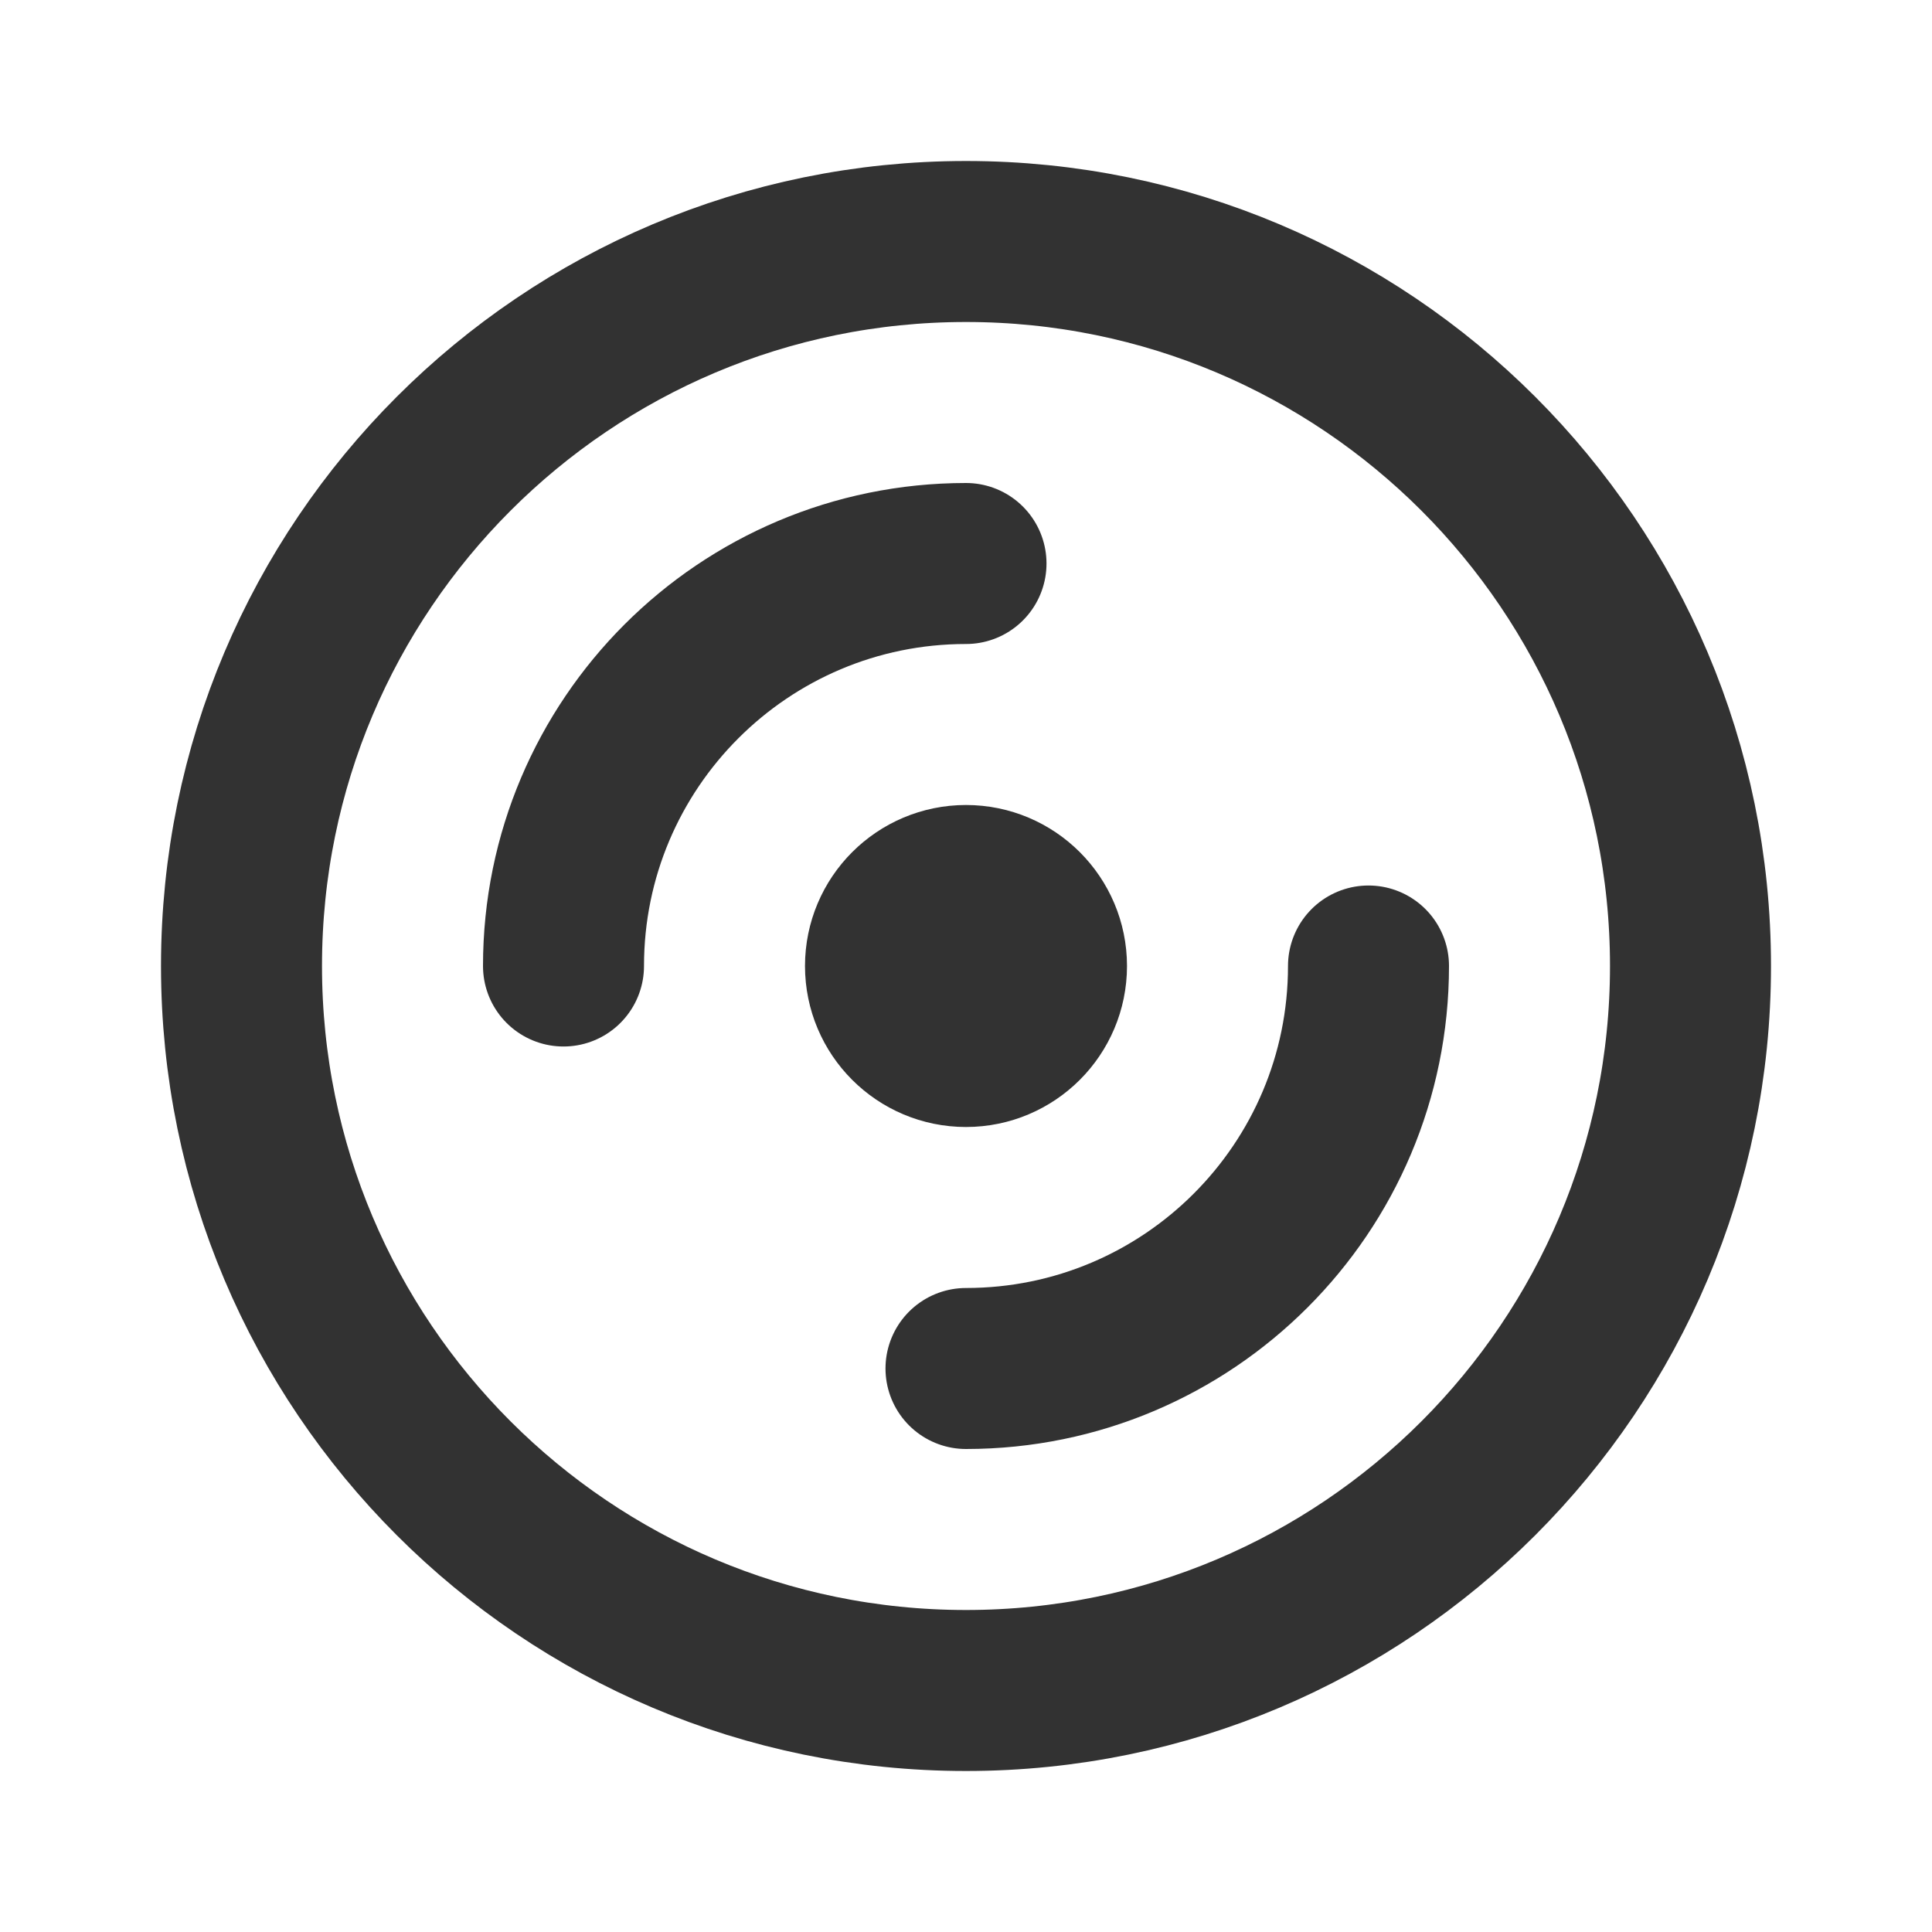
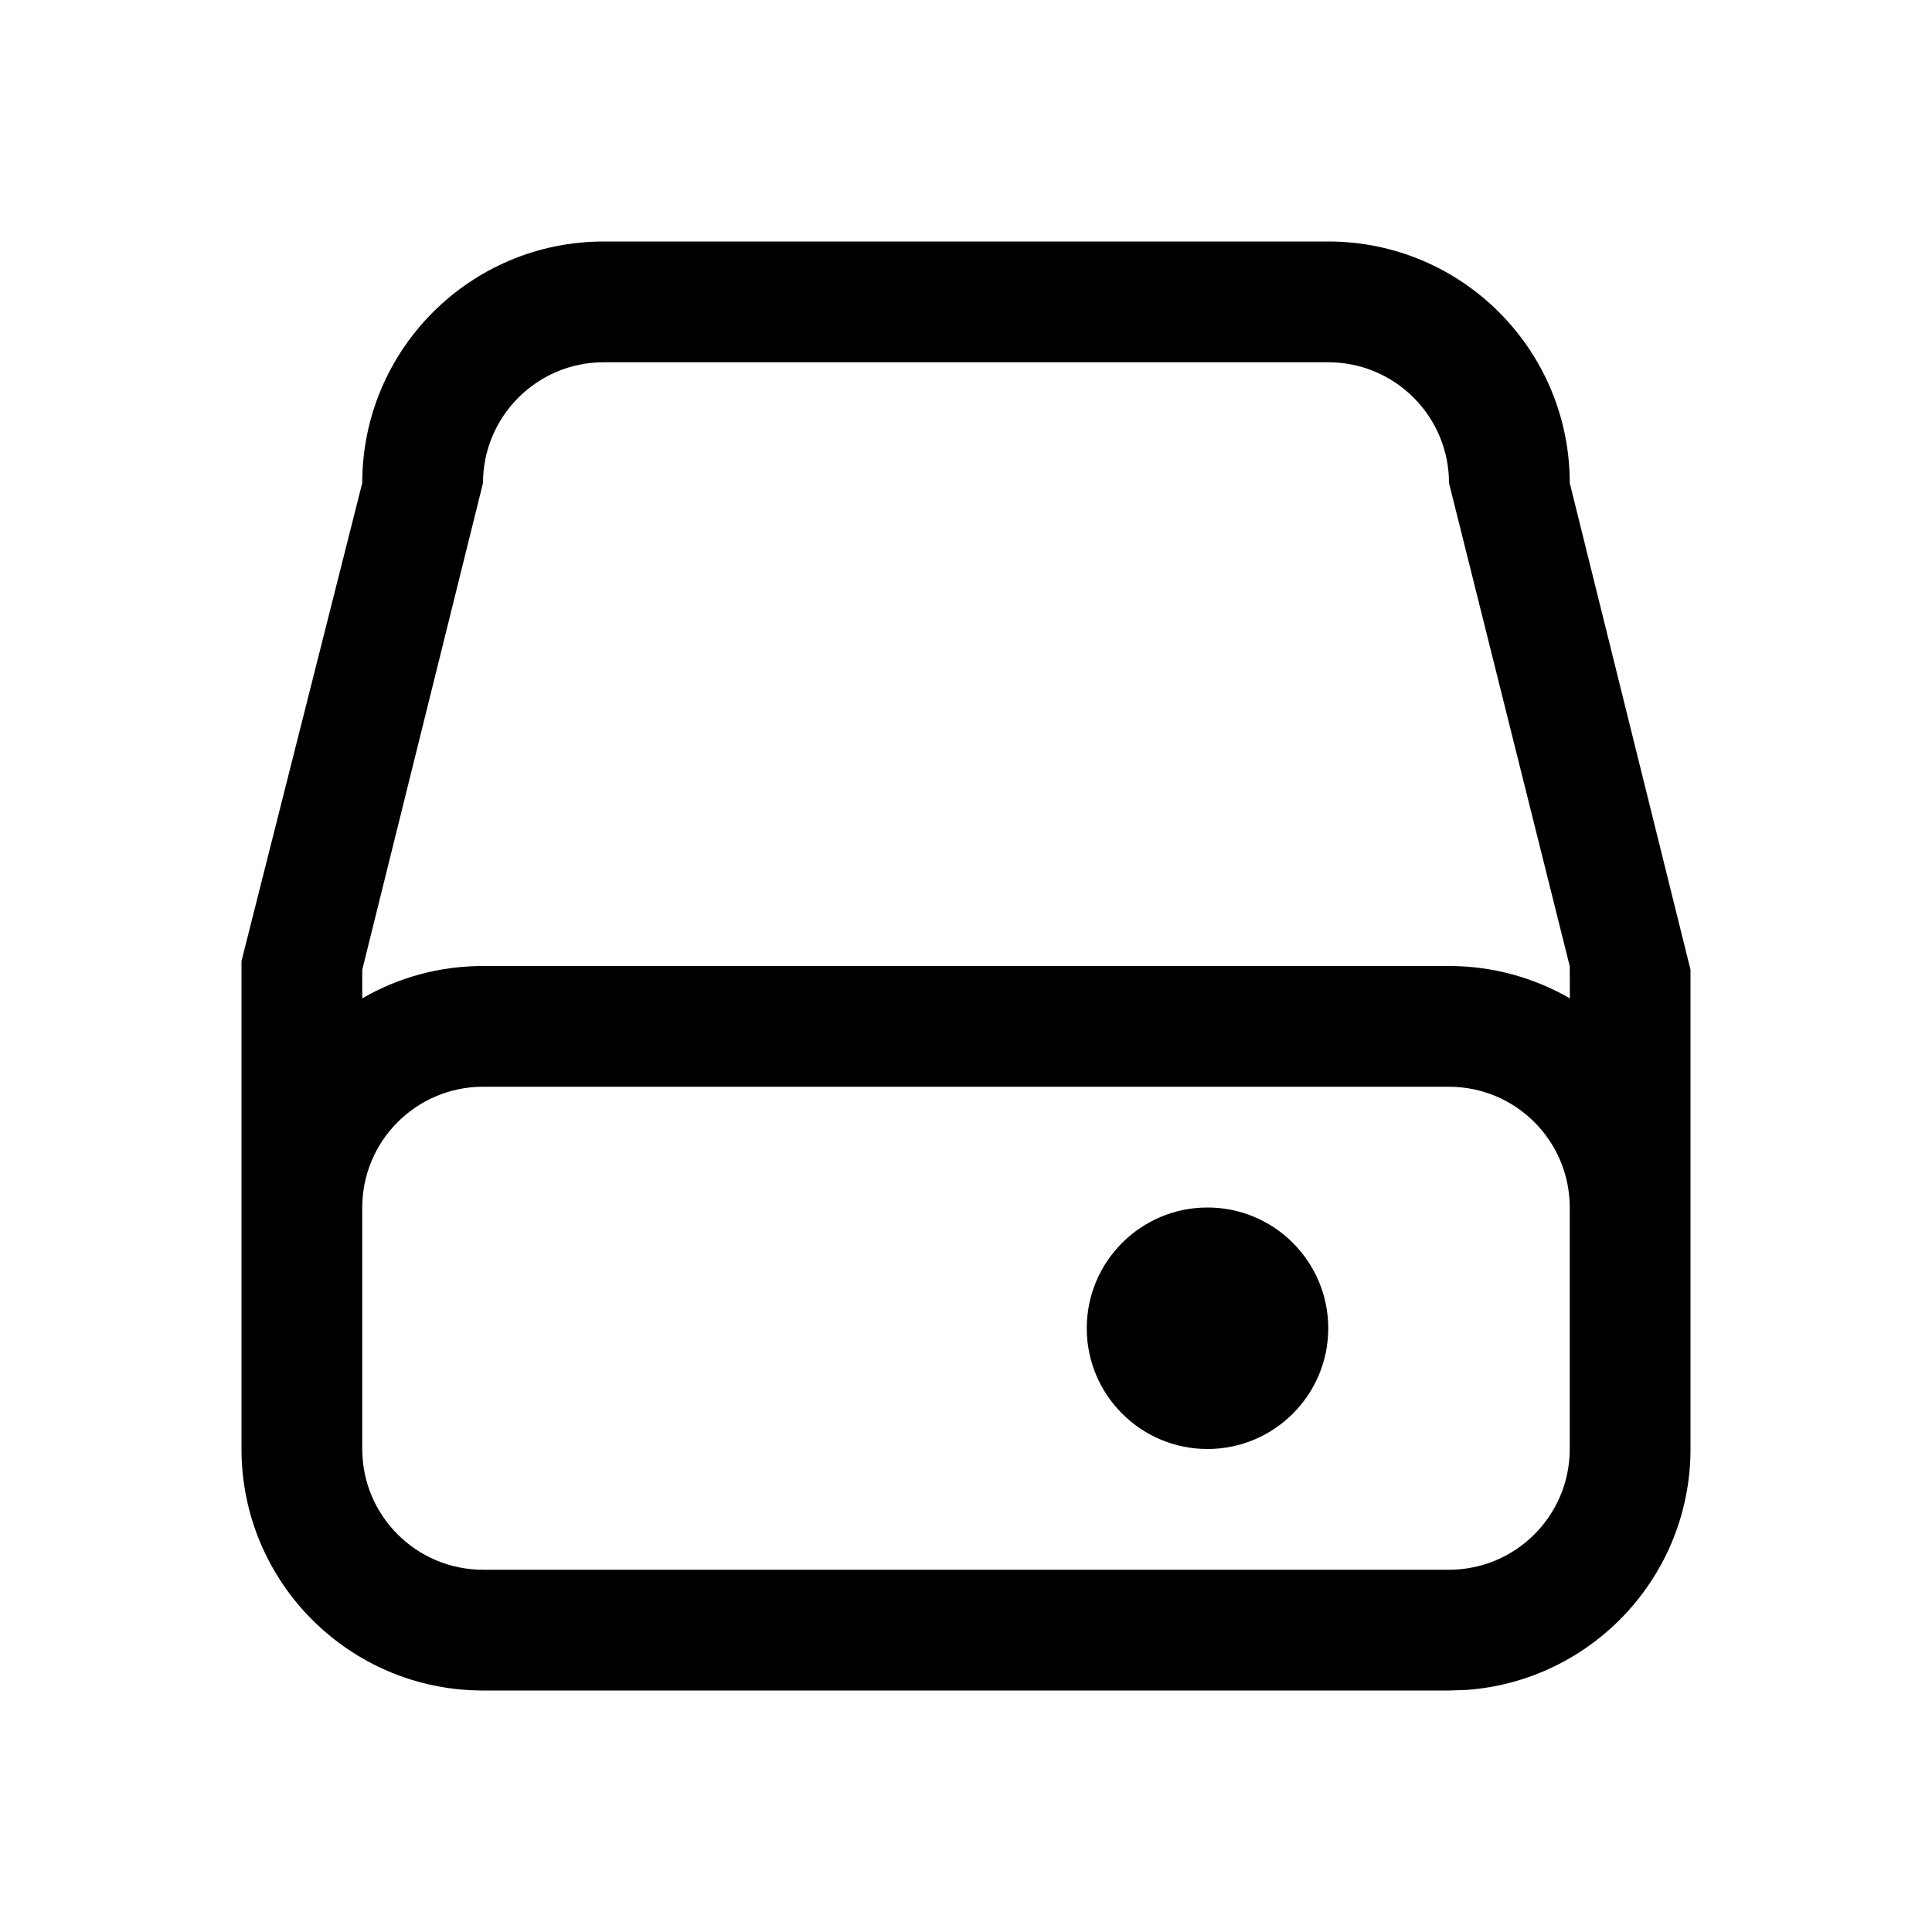
- <svg xmlns="http://www.w3.org/2000/svg" width="800px" height="800px" viewBox="0 0 24 24" fill="none">
-   <path d="M21 12C21 16.971 16.971 21 12 21C7.029 21 3 16.971 3 12C3 7.029 7.029 3 12 3C16.971 3 21 7.029 21 12Z" stroke="#323232" stroke-width="2" />
-   <path d="M7 12C7 9.239 9.239 7 12 7" stroke="#323232" stroke-width="2" stroke-linecap="round" />
-   <path d="M17 12C17 14.761 14.761 17 12 17" stroke="#323232" stroke-width="2" stroke-linecap="round" />
-   <path d="M13 12C13 12.552 12.552 13 12 13C11.448 13 11 12.552 11 12C11 11.448 11.448 11 12 11C12.552 11 13 11.448 13 12Z" stroke="#323232" stroke-width="2" />
+ <svg xmlns="http://www.w3.org/2000/svg" width="16px" height="16px" viewBox="0 0 16 16" version="1.1">
+   <g id="icon/icon_CATALOG_Drive" stroke="none" stroke-width="1" fill="none" fill-rule="evenodd">
+     <path d="M11,2 C12.105,2 13,2.895 13,4 L14,8.031 L14,12 C14,13.054 13.184,13.918 12.149,13.995 L12,14 L4,14 C2.895,14 2,13.105 2,12 L2,7.959 L3,4 C3,2.895 3.895,2 5,2 L11,2 Z M12,9 L4,9 C3.448,9 3,9.448 3,10 L3,12 C3,12.552 3.448,13 4,13 L12,13 C12.552,13 13,12.552 13,12 L13,10 C13,9.448 12.552,9 12,9 Z M10,10 C10.552,10 11,10.448 11,11 C11,11.552 10.552,12 10,12 C9.448,12 9,11.552 9,11 C9,10.448 9.448,10 10,10 Z M11,3 L5,3 C4.448,3 4,3.448 4,4 L3,8.031 L3,8.268 C3.294,8.097 3.636,8 4,8 L12,8 C12.365,8 12.707,8.098 13.001,8.268 L13,8.002 L12,4 C12,3.448 11.552,3 11,3 Z" id="Combined-Shape" fill="#000000" fill-rule="nonzero" />
+   </g>
</svg>
